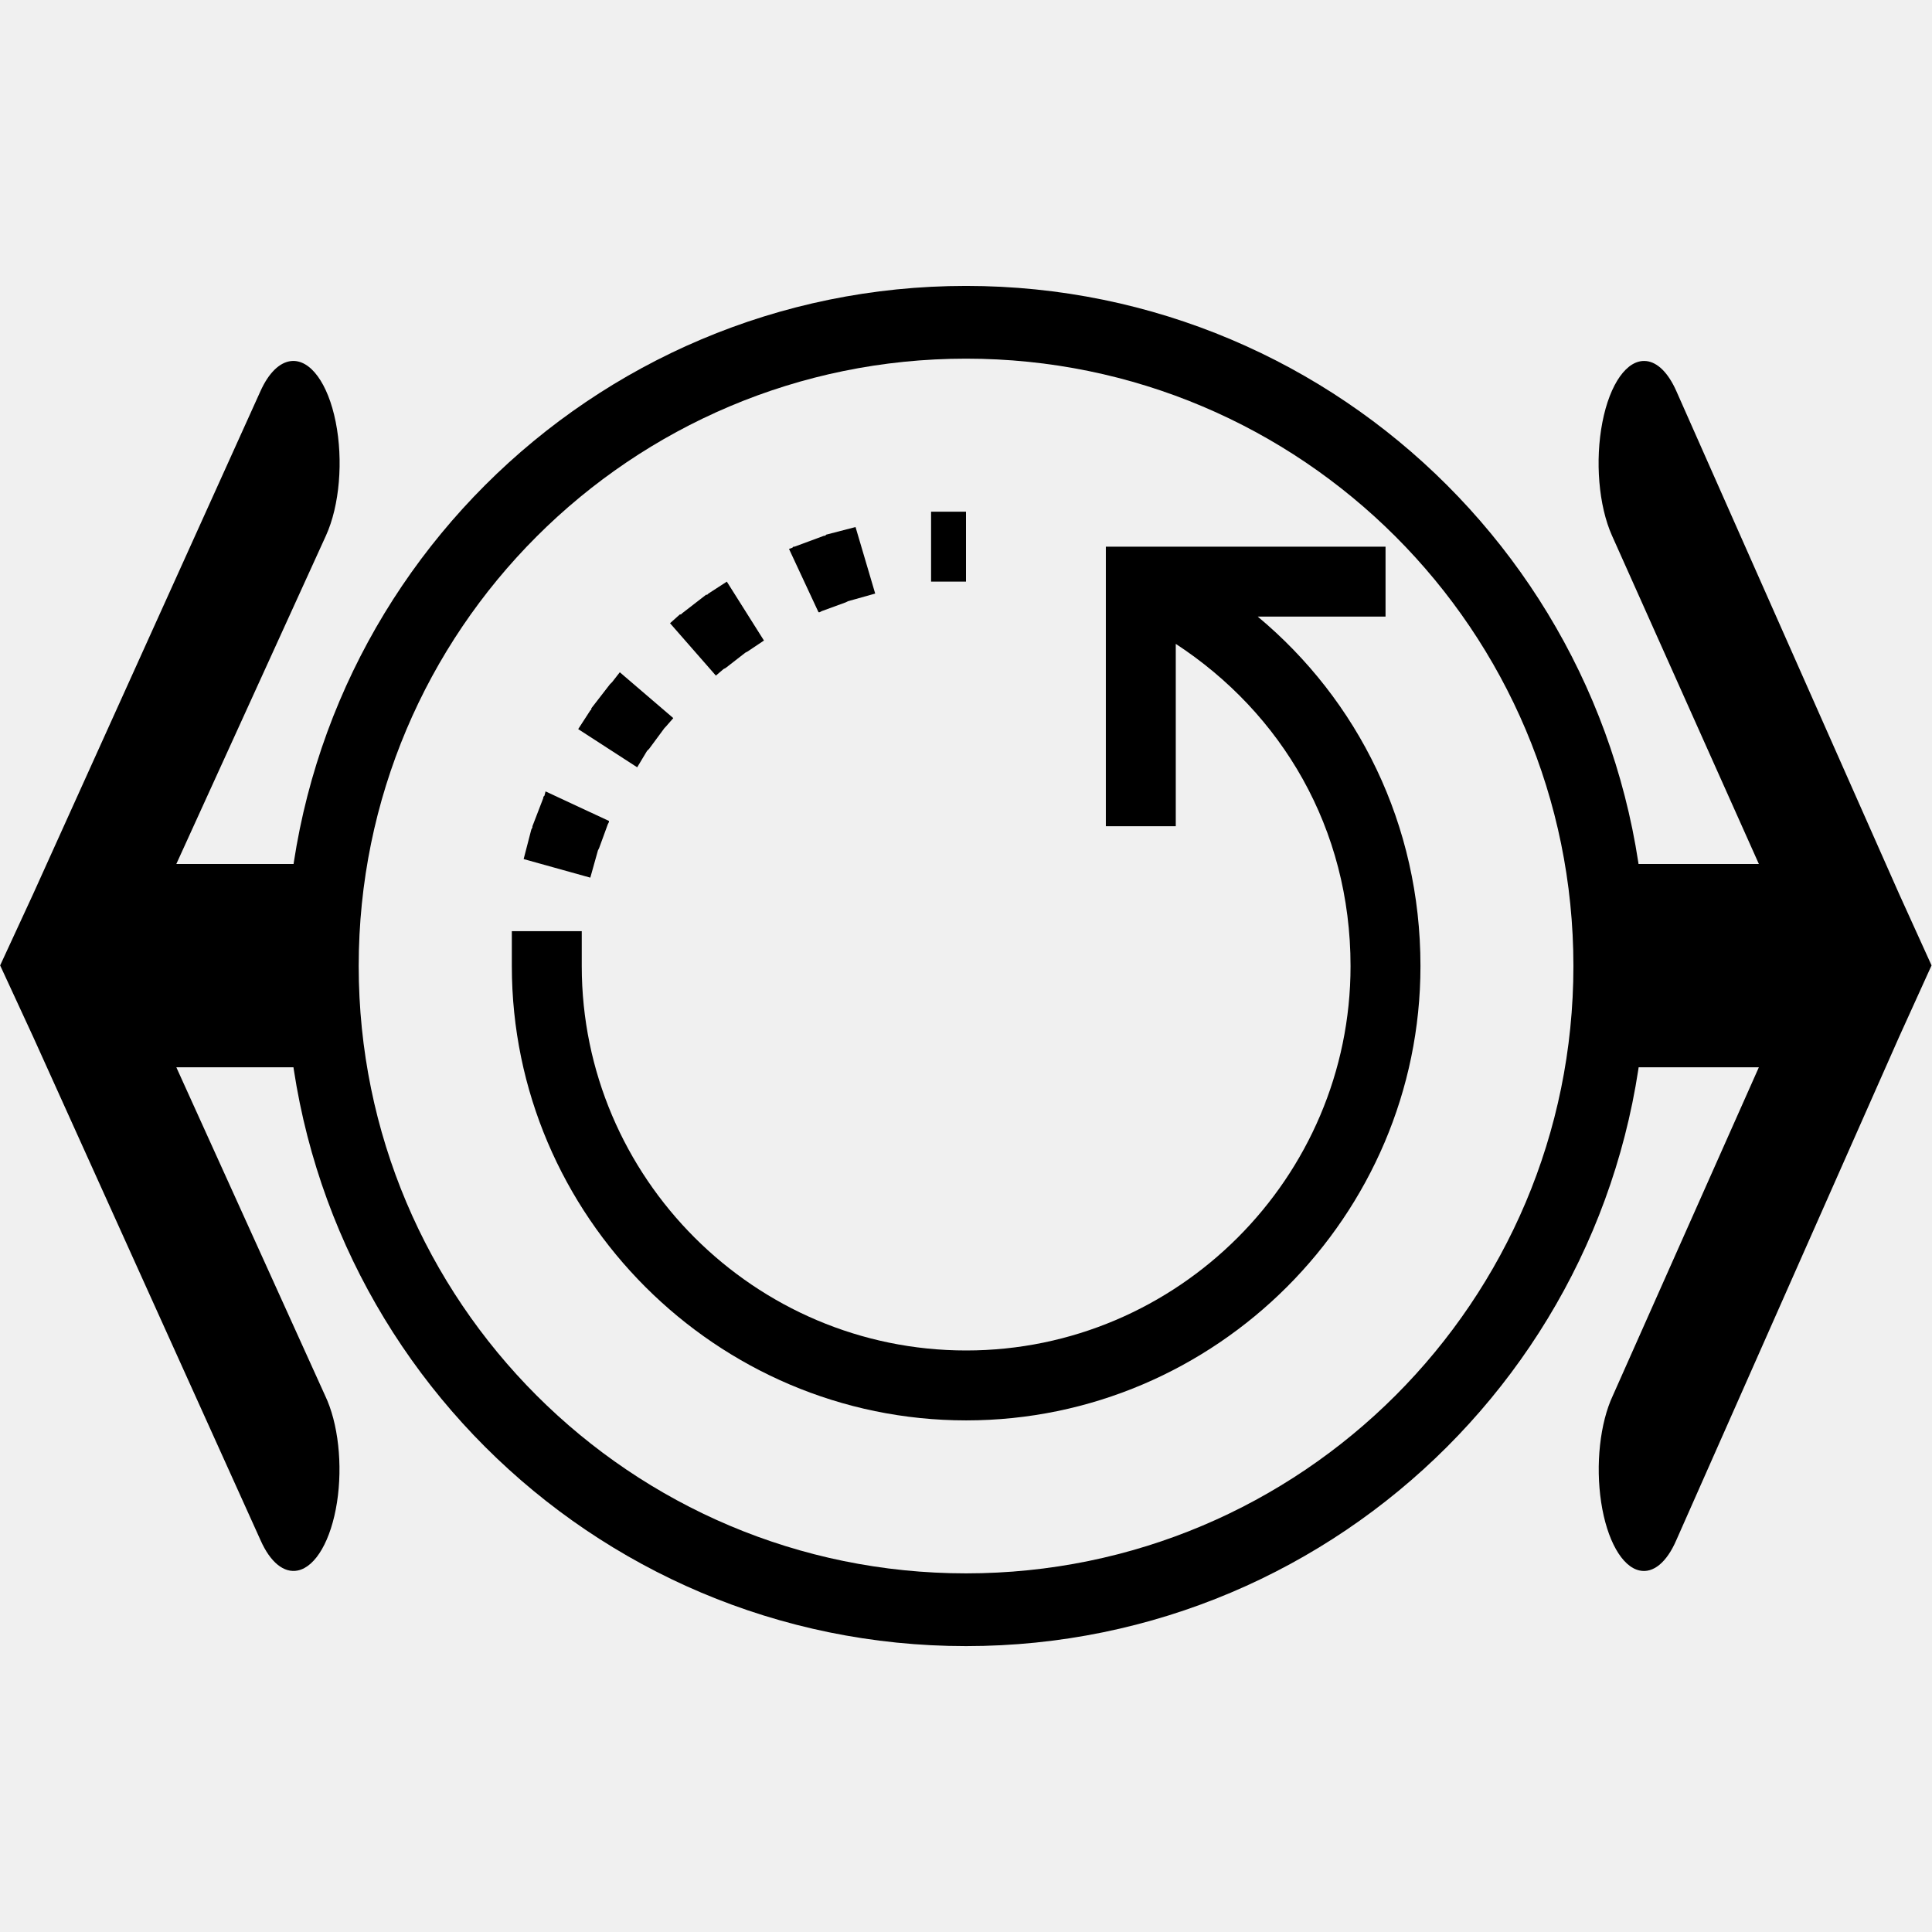
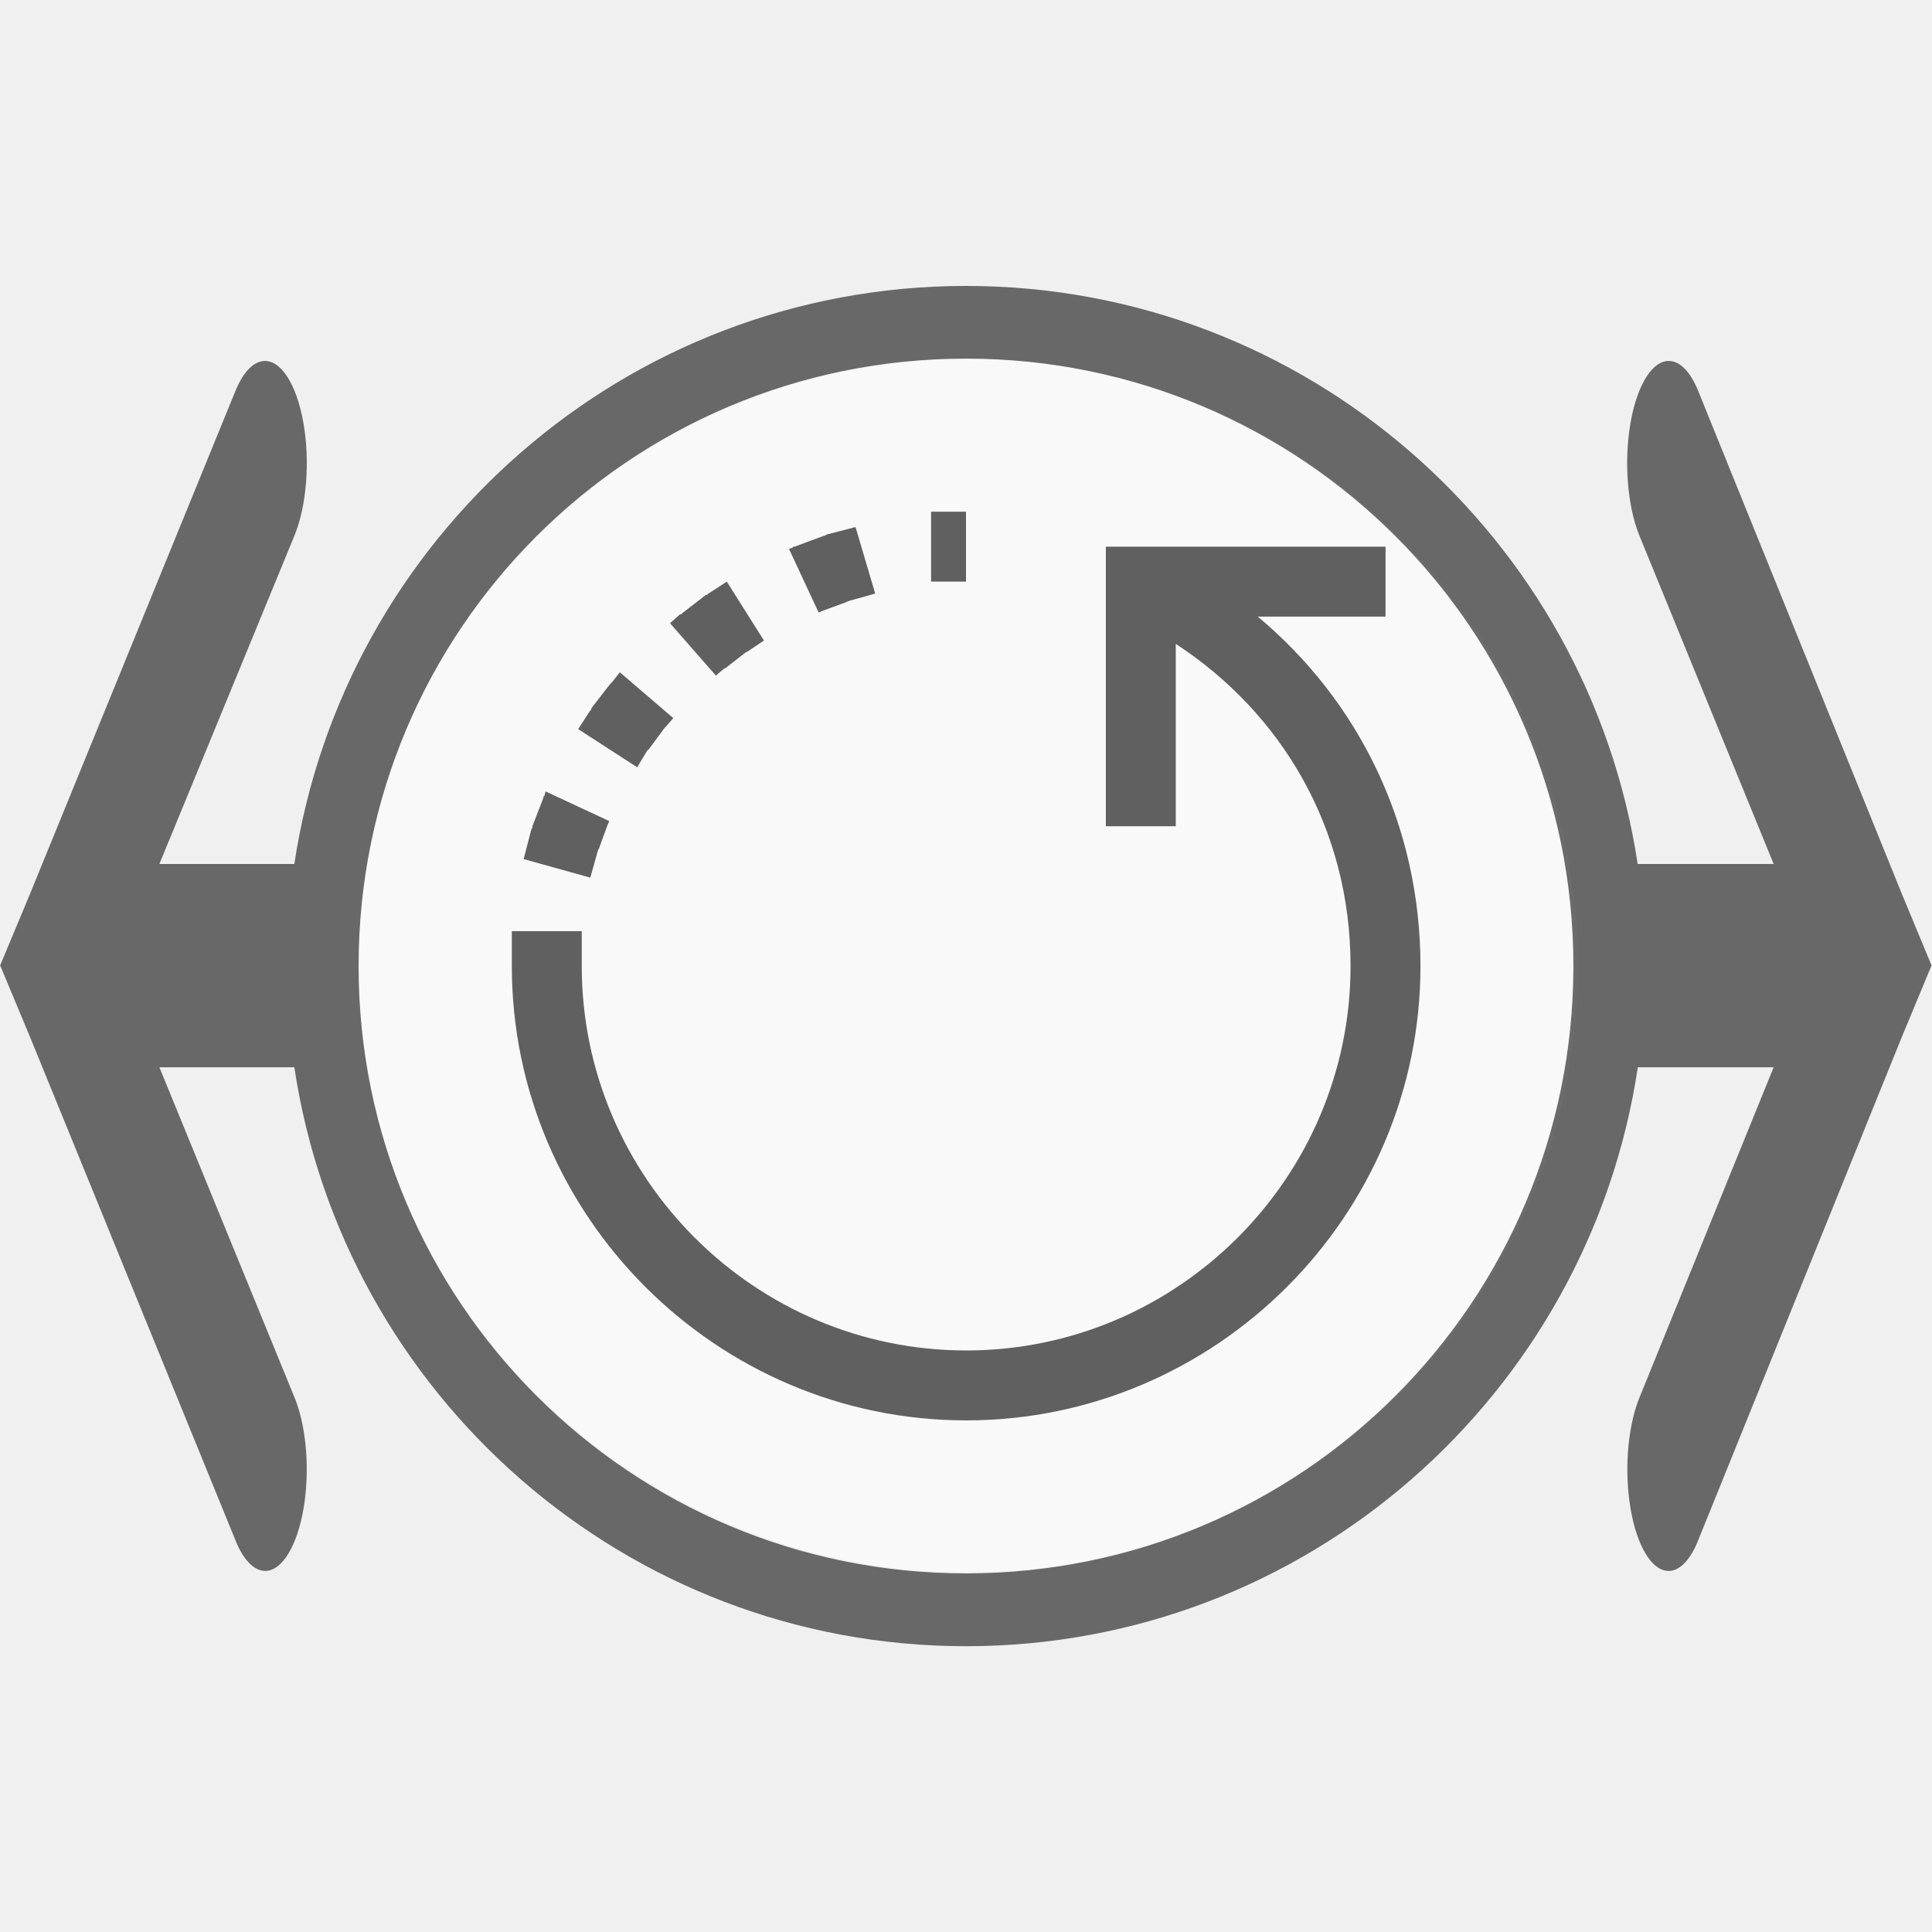
<svg xmlns="http://www.w3.org/2000/svg" style="fill:#000000" viewBox="0 0 26 26" id="svg2" version="1.1">
  <defs id="defs8" />
-   <path style="color:#000000;line-height:normal;font-family:'Bitstream Vera Sans';-inkscape-font-specification:'Bitstream Vera Sans';text-indent:0;text-align:start;text-transform:none;block-progression:tb;overflow:visible;enable-background:accumulate" d="M 3.918 4.859 A 0.623 1.375 0 0 0 3.506 5.262 L 0.447 12.029 L 0.002 12.992 L 0.447 13.955 L 3.506 20.727 A 0.619 1.367 0 0 0 4.008 21.135 A 0.619 1.367 0 0 0 4.375 18.781 L 2.373 14.363 L 4.449 14.363 A 8.663 8.663 0 0 1 4.336 13 A 8.663 8.663 0 0 1 4.457 11.627 L 2.373 11.627 L 4.387 7.207 A 0.623 1.375 0 0 0 3.918 4.859 z " id="path4142" />
-   <path style="color:#000000;line-height:normal;font-family:'Bitstream Vera Sans';-inkscape-font-specification:'Bitstream Vera Sans';text-indent:0;text-align:start;text-transform:none;block-progression:tb;overflow:visible;fill:#000000;enable-background:accumulate" d="M 22.15 4.859 A 0.611 1.375 0 0 0 21.693 7.207 L 23.67 11.627 L 21.549 11.627 A 8.663 8.663 0 0 1 21.664 13 A 8.663 8.663 0 0 1 21.545 14.363 L 23.67 14.363 L 21.705 18.781 A 0.607 1.367 0 0 0 22.064 21.135 A 0.607 1.367 0 0 0 22.559 20.727 L 25.557 13.955 L 25.994 12.992 L 25.557 12.029 L 22.559 5.262 A 0.611 1.375 0 0 0 22.154 4.859 A 0.611 1.375 0 0 0 22.15 4.859 z " id="path4142-7" />
+   <ellipse style="fill:#ffffff;fill-opacity:0.567;stroke:none;stroke-opacity:0.609" id="path4154" cx="13.026" cy="12.996" rx="8.209" ry="8.165" />
+   <path style="color:#000000;line-height:normal;font-family:'Bitstream Vera Sans';-inkscape-font-specification:'Bitstream Vera Sans';text-indent:0;text-align:start;text-transform:none;block-progression:tb;overflow:visible;fill:#000000;fill-opacity:0.567;enable-background:accumulate" d="M 13 3.848 C 8.418 3.848 4.626 7.229 3.961 11.627 L 2.145 11.627 L 3.963 7.207 A 0.563 1.375 0 0 0 3.541 4.859 A 0.563 1.375 0 0 0 3.168 5.262 L 0.404 12.029 L 0.002 12.992 L 0.404 13.955 L 3.168 20.727 A 0.56 1.367 0 0 0 3.621 21.135 A 0.56 1.367 0 0 0 3.953 18.781 L 2.145 14.363 L 3.961 14.363 C 4.623 18.765 8.416 22.154 13 22.154 C 17.585 22.154 21.38 18.766 22.041 14.363 L 23.869 14.363 L 22.074 18.781 A 0.555 1.367 0 0 0 22.402 21.135 A 0.555 1.367 0 0 0 22.854 20.727 L 25.594 13.955 L 25.994 12.992 L 25.594 12.029 L 22.854 5.262 A 0.558 1.375 0 0 0 22.484 4.859 A 0.558 1.375 0 0 0 22.48 4.859 A 0.558 1.375 0 0 0 22.062 7.207 L 23.869 11.627 L 22.039 11.627 C 21.374 7.229 17.582 3.848 13 3.848 z M 13 4.826 C 17.52 4.826 21.174 8.48 21.174 13 C 21.174 17.52 17.52 21.174 13 21.174 C 8.48 21.174 4.826 17.52 4.826 13 C 4.826 8.48 8.48 4.826 13 4.826 z " id="path4142" />
  <path style="fill:none;fill-opacity:1;stroke:none;stroke-opacity:1" d="M 24.305,12.99 A 13.01,12.932 0 0 1 11.296,25.922 13.01,12.932 0 0 1 -1.714,12.99 13.01,12.932 0 0 1 11.296,0.059 13.01,12.932 0 0 1 24.305,12.99 Z" id="path4178" />
-   <g id="g4140" transform="translate(55.14476,-15.49285)" style="fill:none">
-     <path id="path4182" d="m -33.481,28.493 a 8.663,8.663 0 0 1 -8.663,8.663 8.663,8.663 0 0 1 -8.663,-8.663 8.663,8.663 0 0 1 8.663,-8.663 8.663,8.663 0 0 1 8.663,8.663 z" style="fill:none;fill-opacity:1;stroke:#000000;stroke-width:0.979;stroke-miterlimit:4;stroke-dasharray:none;stroke-opacity:1" />
-   </g>
-   <path id="path5311" d="m 12.53,6.886 0,0.941 0.47,0 0,-0.941 -0.47,0 z m -1.014,0.206 -0.397,0.103 -0.015,0.015 -0.015,0 -0.397,0.147 -0.015,0 -0.015,0.015 -0.044,0.015 0.397,0.852 0.015,0 0.029,-0.015 0.323,-0.118 0.029,-0.015 0.367,-0.103 -0.265,-0.897 z m 3.366,0.265 0,0.47 0,3.292 0.941,0 0,-2.454 c 1.425,0.931 2.352,2.483 2.352,4.336 0,2.847 -2.326,5.173 -5.173,5.173 -2.847,0 -5.173,-2.326 -5.173,-5.173 l 0,-0.47 -0.941,0 0,0.47 c 0,3.361 2.753,6.114 6.114,6.114 3.361,0 6.114,-2.753 6.114,-6.114 0,-1.909 -0.844,-3.581 -2.19,-4.703 l 1.72,0 0,-0.941 -3.292,0 -0.47,0 z m -5.1,0.47 -0.25,0.162 -0.015,0.015 -0.015,0 -0.323,0.25 -0.015,0.015 -0.015,0 -0.132,0.118 0.617,0.705 0.103,-0.088 0.029,-0.015 0.265,-0.206 0.029,-0.015 L 10.281,8.62 9.781,7.827 Z M 8.341,9.047 8.238,9.179 l -0.015,0.015 -0.015,0.015 -0.25,0.323 0,0.015 -0.015,0.015 -0.162,0.25 0.794,0.514 0.132,-0.22 0.029,-0.029 0.206,-0.279 0.015,-0.015 L 9.061,9.664 8.341,9.047 Z m -0.999,1.602 -0.015,0.059 -0.015,0.015 0,0.015 -0.147,0.382 0,0.015 -0.015,0.029 -0.103,0.397 0.897,0.25 0.103,-0.367 0.015,-0.029 0.118,-0.323 0.015,-0.029 0,-0.015 -0.852,-0.397 z" style="line-height:normal;-inkscape-font-specification:'Bitstream Vera Sans';text-indent:0;text-align:start;text-transform:none;block-progression:tb;fill:#000000" />
+   <g id="g4140" transform="translate(55.14476,-15.49285)" style="fill:none;stroke:#000000;stroke-opacity:0.609" />
+   <path id="path5311" d="m 12.53,6.886 0,0.941 0.47,0 0,-0.941 -0.47,0 z m -1.014,0.206 -0.397,0.103 -0.015,0.015 -0.015,0 -0.397,0.147 -0.015,0 -0.015,0.015 -0.044,0.015 0.397,0.852 0.015,0 0.029,-0.015 0.323,-0.118 0.029,-0.015 0.367,-0.103 -0.265,-0.897 z m 3.366,0.265 0,0.47 0,3.292 0.941,0 0,-2.454 c 1.425,0.931 2.352,2.483 2.352,4.336 0,2.847 -2.326,5.173 -5.173,5.173 -2.847,0 -5.173,-2.326 -5.173,-5.173 l 0,-0.47 -0.941,0 0,0.47 c 0,3.361 2.753,6.114 6.114,6.114 3.361,0 6.114,-2.753 6.114,-6.114 0,-1.909 -0.844,-3.581 -2.19,-4.703 l 1.72,0 0,-0.941 -3.292,0 -0.47,0 z m -5.1,0.47 -0.25,0.162 -0.015,0.015 -0.015,0 -0.323,0.25 -0.015,0.015 -0.015,0 -0.132,0.118 0.617,0.705 0.103,-0.088 0.029,-0.015 0.265,-0.206 0.029,-0.015 L 10.281,8.62 9.781,7.827 Z M 8.341,9.047 8.238,9.179 l -0.015,0.015 -0.015,0.015 -0.25,0.323 0,0.015 -0.015,0.015 -0.162,0.25 0.794,0.514 0.132,-0.22 0.029,-0.029 0.206,-0.279 0.015,-0.015 L 9.061,9.664 8.341,9.047 Z m -0.999,1.602 -0.015,0.059 -0.015,0.015 0,0.015 -0.147,0.382 0,0.015 -0.015,0.029 -0.103,0.397 0.897,0.25 0.103,-0.367 0.015,-0.029 0.118,-0.323 0.015,-0.029 0,-0.015 -0.852,-0.397 z" style="line-height:normal;-inkscape-font-specification:'Bitstream Vera Sans';text-indent:0;text-align:start;text-transform:none;block-progression:tb;fill:#000000;stroke:none;fill-opacity:0.615" />
  <g id="g4140-9" transform="translate(48.36934,-18.63268)" style="fill:#000000;fill-opacity:1;stroke:none" />
</svg>
